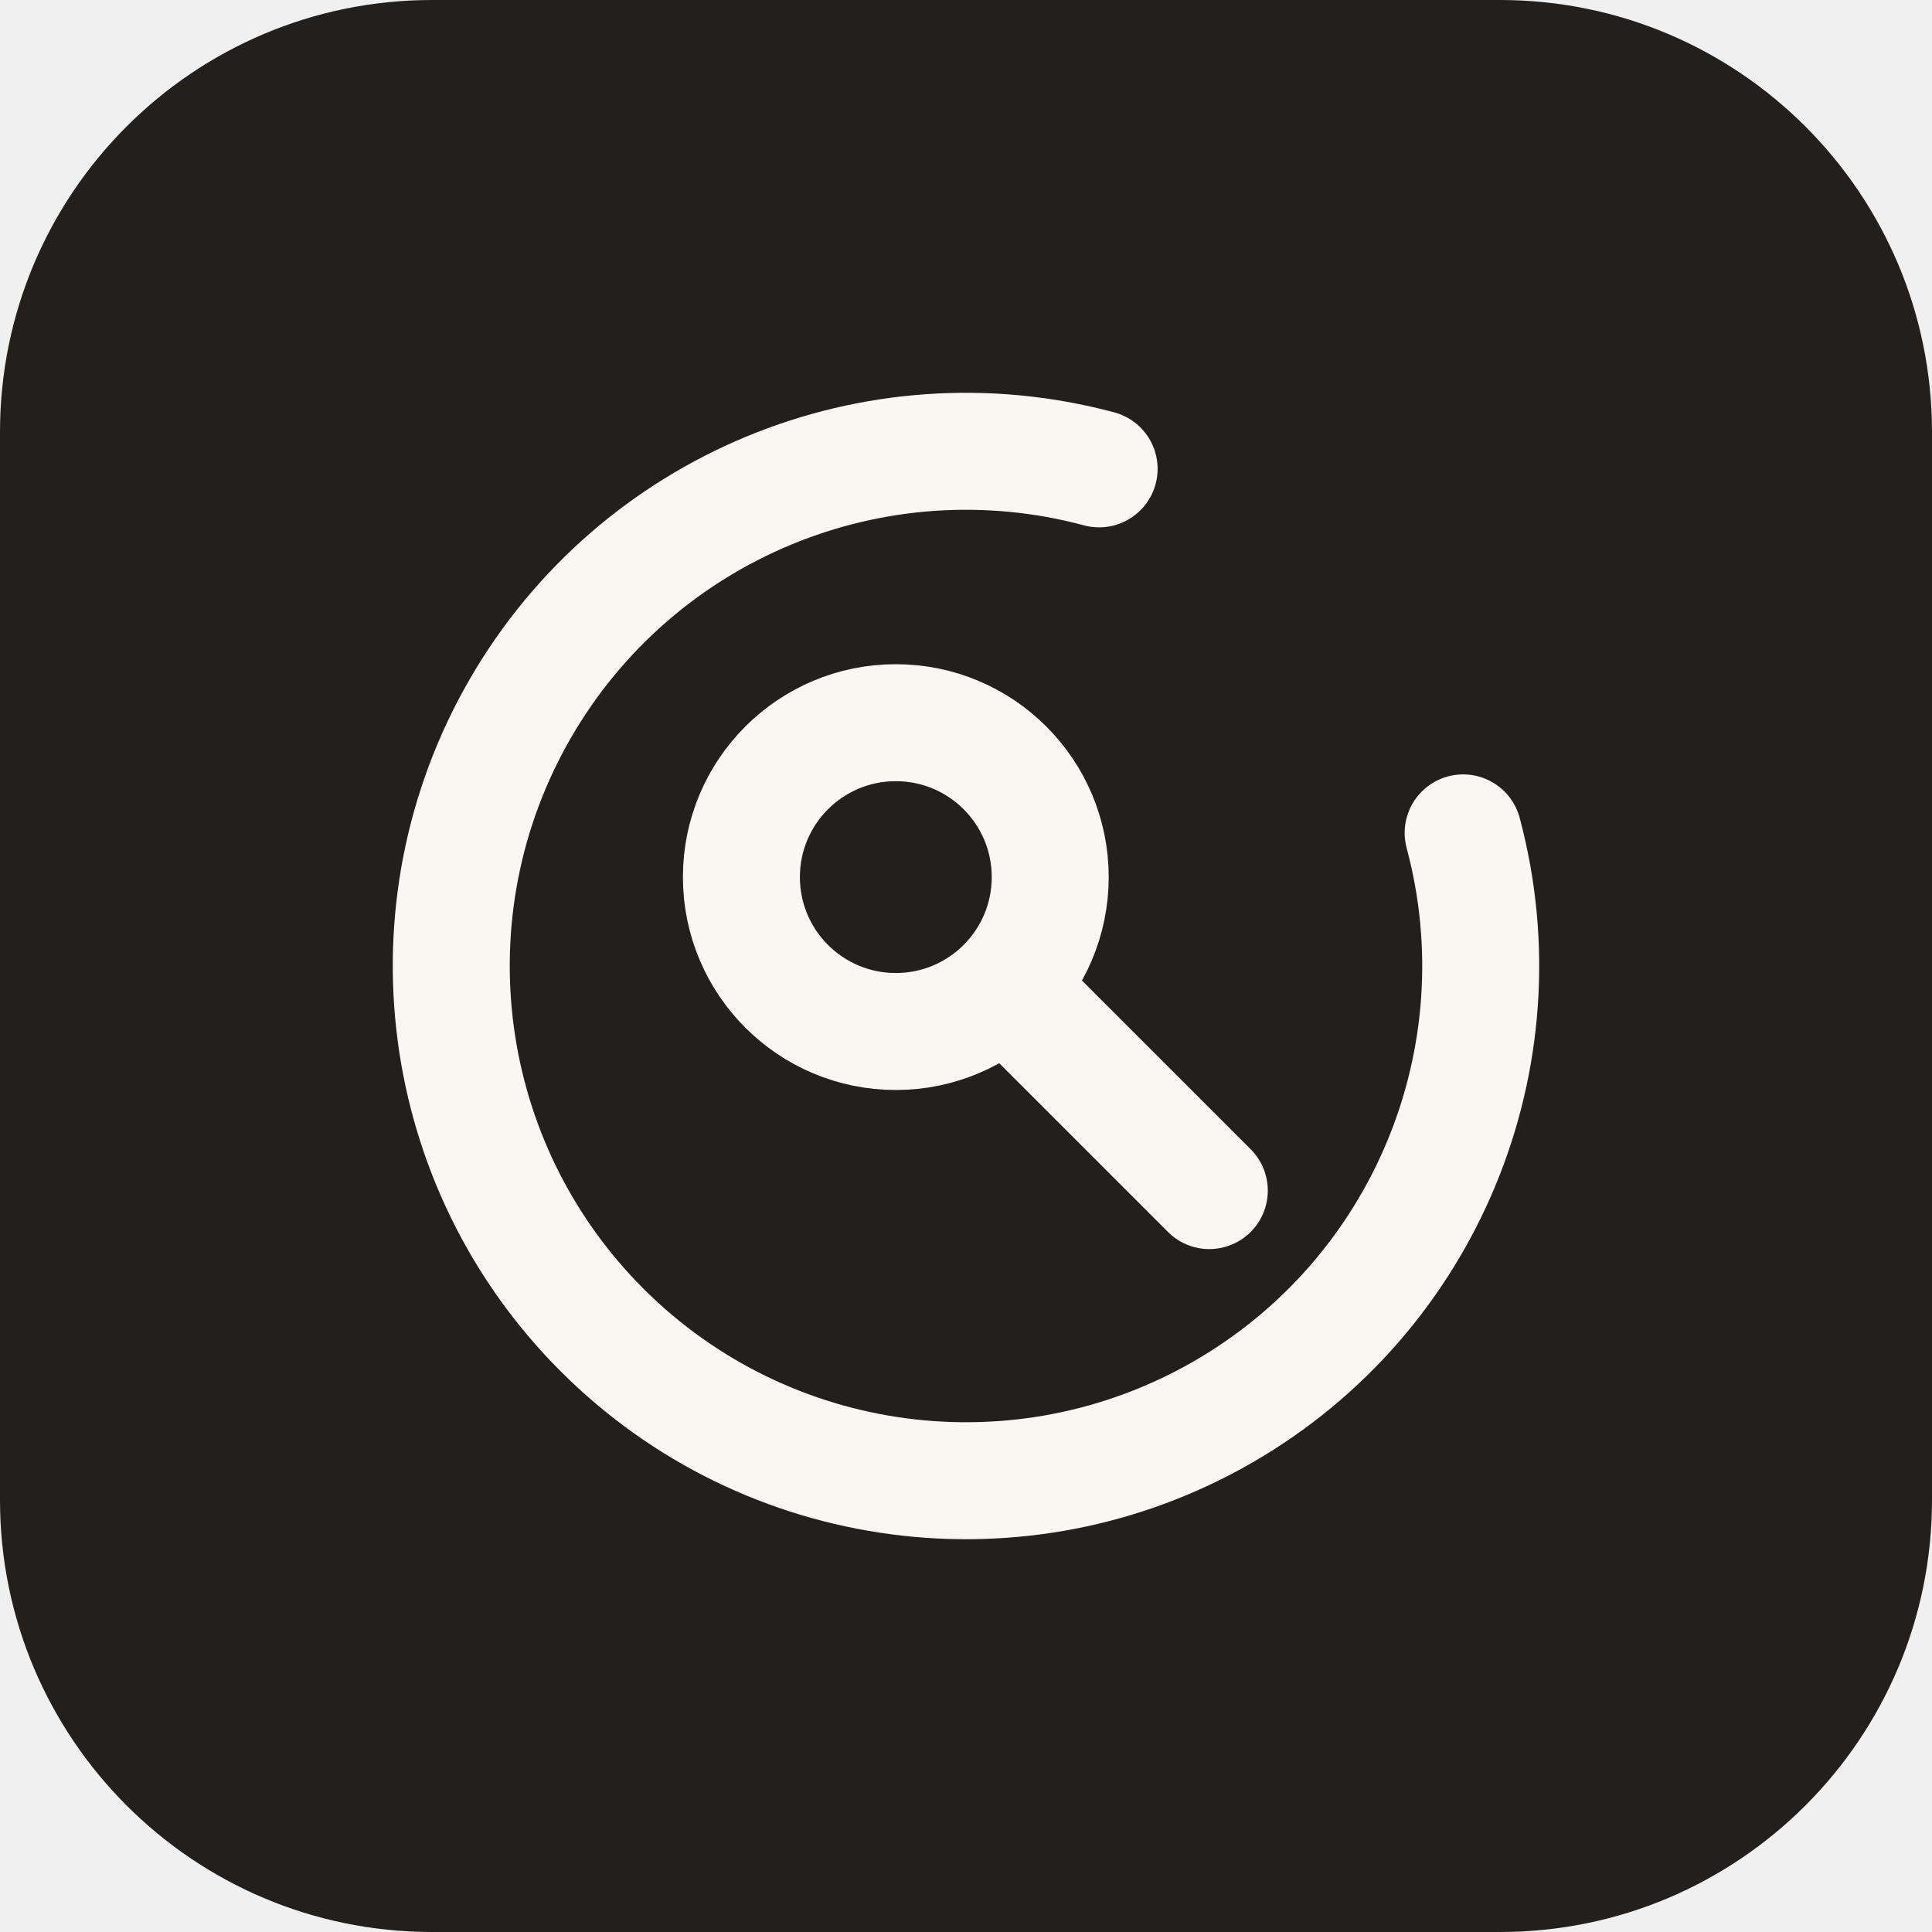
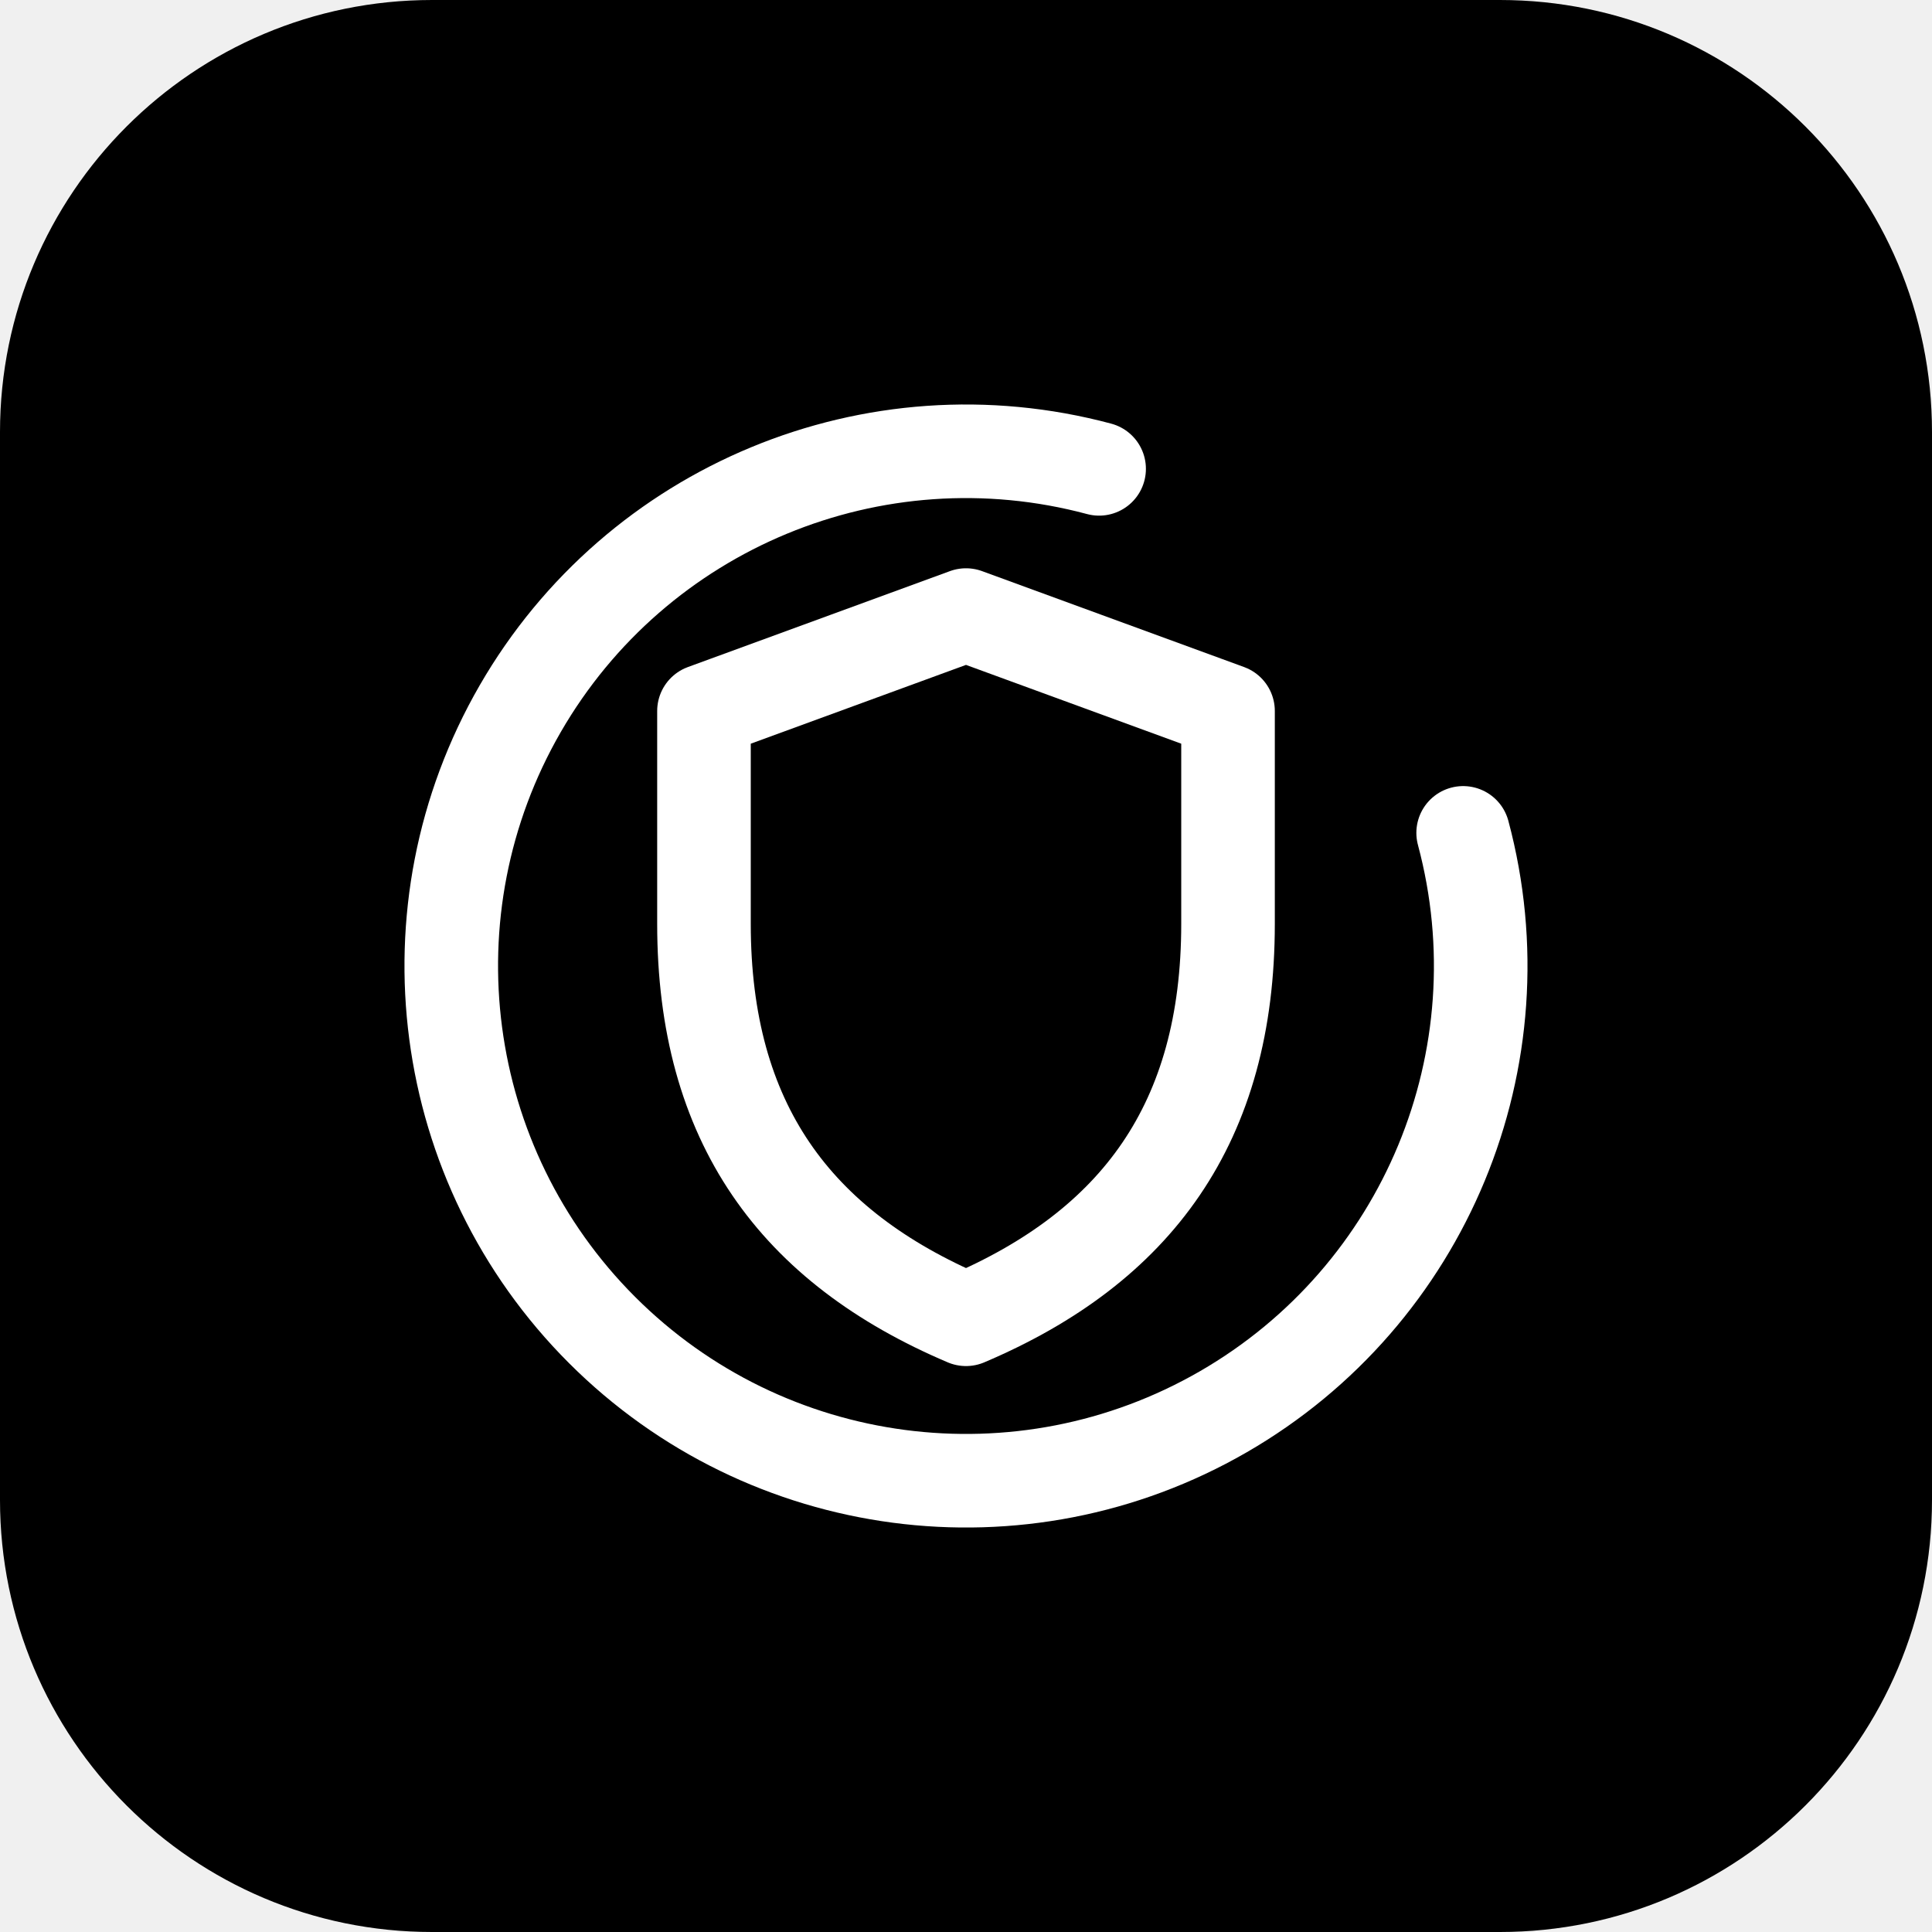
<svg xmlns="http://www.w3.org/2000/svg" viewBox="0 0 1024 1024" role="img" aria-label="zeno app icon">
-   <rect width="1024" height="1024" rx="229" fill="#221F1C" />
+   <rect width="1024" height="1024" rx="229" fill="#000000" />
  <g transform="translate(512 512) scale(12.4) translate(-32 -32)">
-     <path d="M 53.25 26.31 A 22 22 0 1 1 37.69 10.75" fill="none" stroke="#FAF7F2" stroke-width="5" stroke-linecap="round" />
-     <circle cx="29" cy="28.2" r="6.6" fill="none" stroke="#FAF7F2" stroke-width="5" />
-     <line x1="33.7" y1="32.9" x2="42.4" y2="41.6" stroke="#FAF7F2" stroke-width="5" stroke-linecap="round" />
+     <path d="M 53.25 26.31 A 22 22 0 1 1 37.69 10.75" fill="none" stroke="#FFFFFF" stroke-width="4" stroke-linecap="round" />
+     <path d="M 32 17 L 43.2 21.1 V 30.2 C 43.2 38.7 39.3 44 32 47.1 C 24.7 44 20.8 38.7 20.8 30.2 V 21.1 Z" fill="none" stroke="#FFFFFF" stroke-width="4" stroke-linejoin="round" />
  </g>
</svg>
